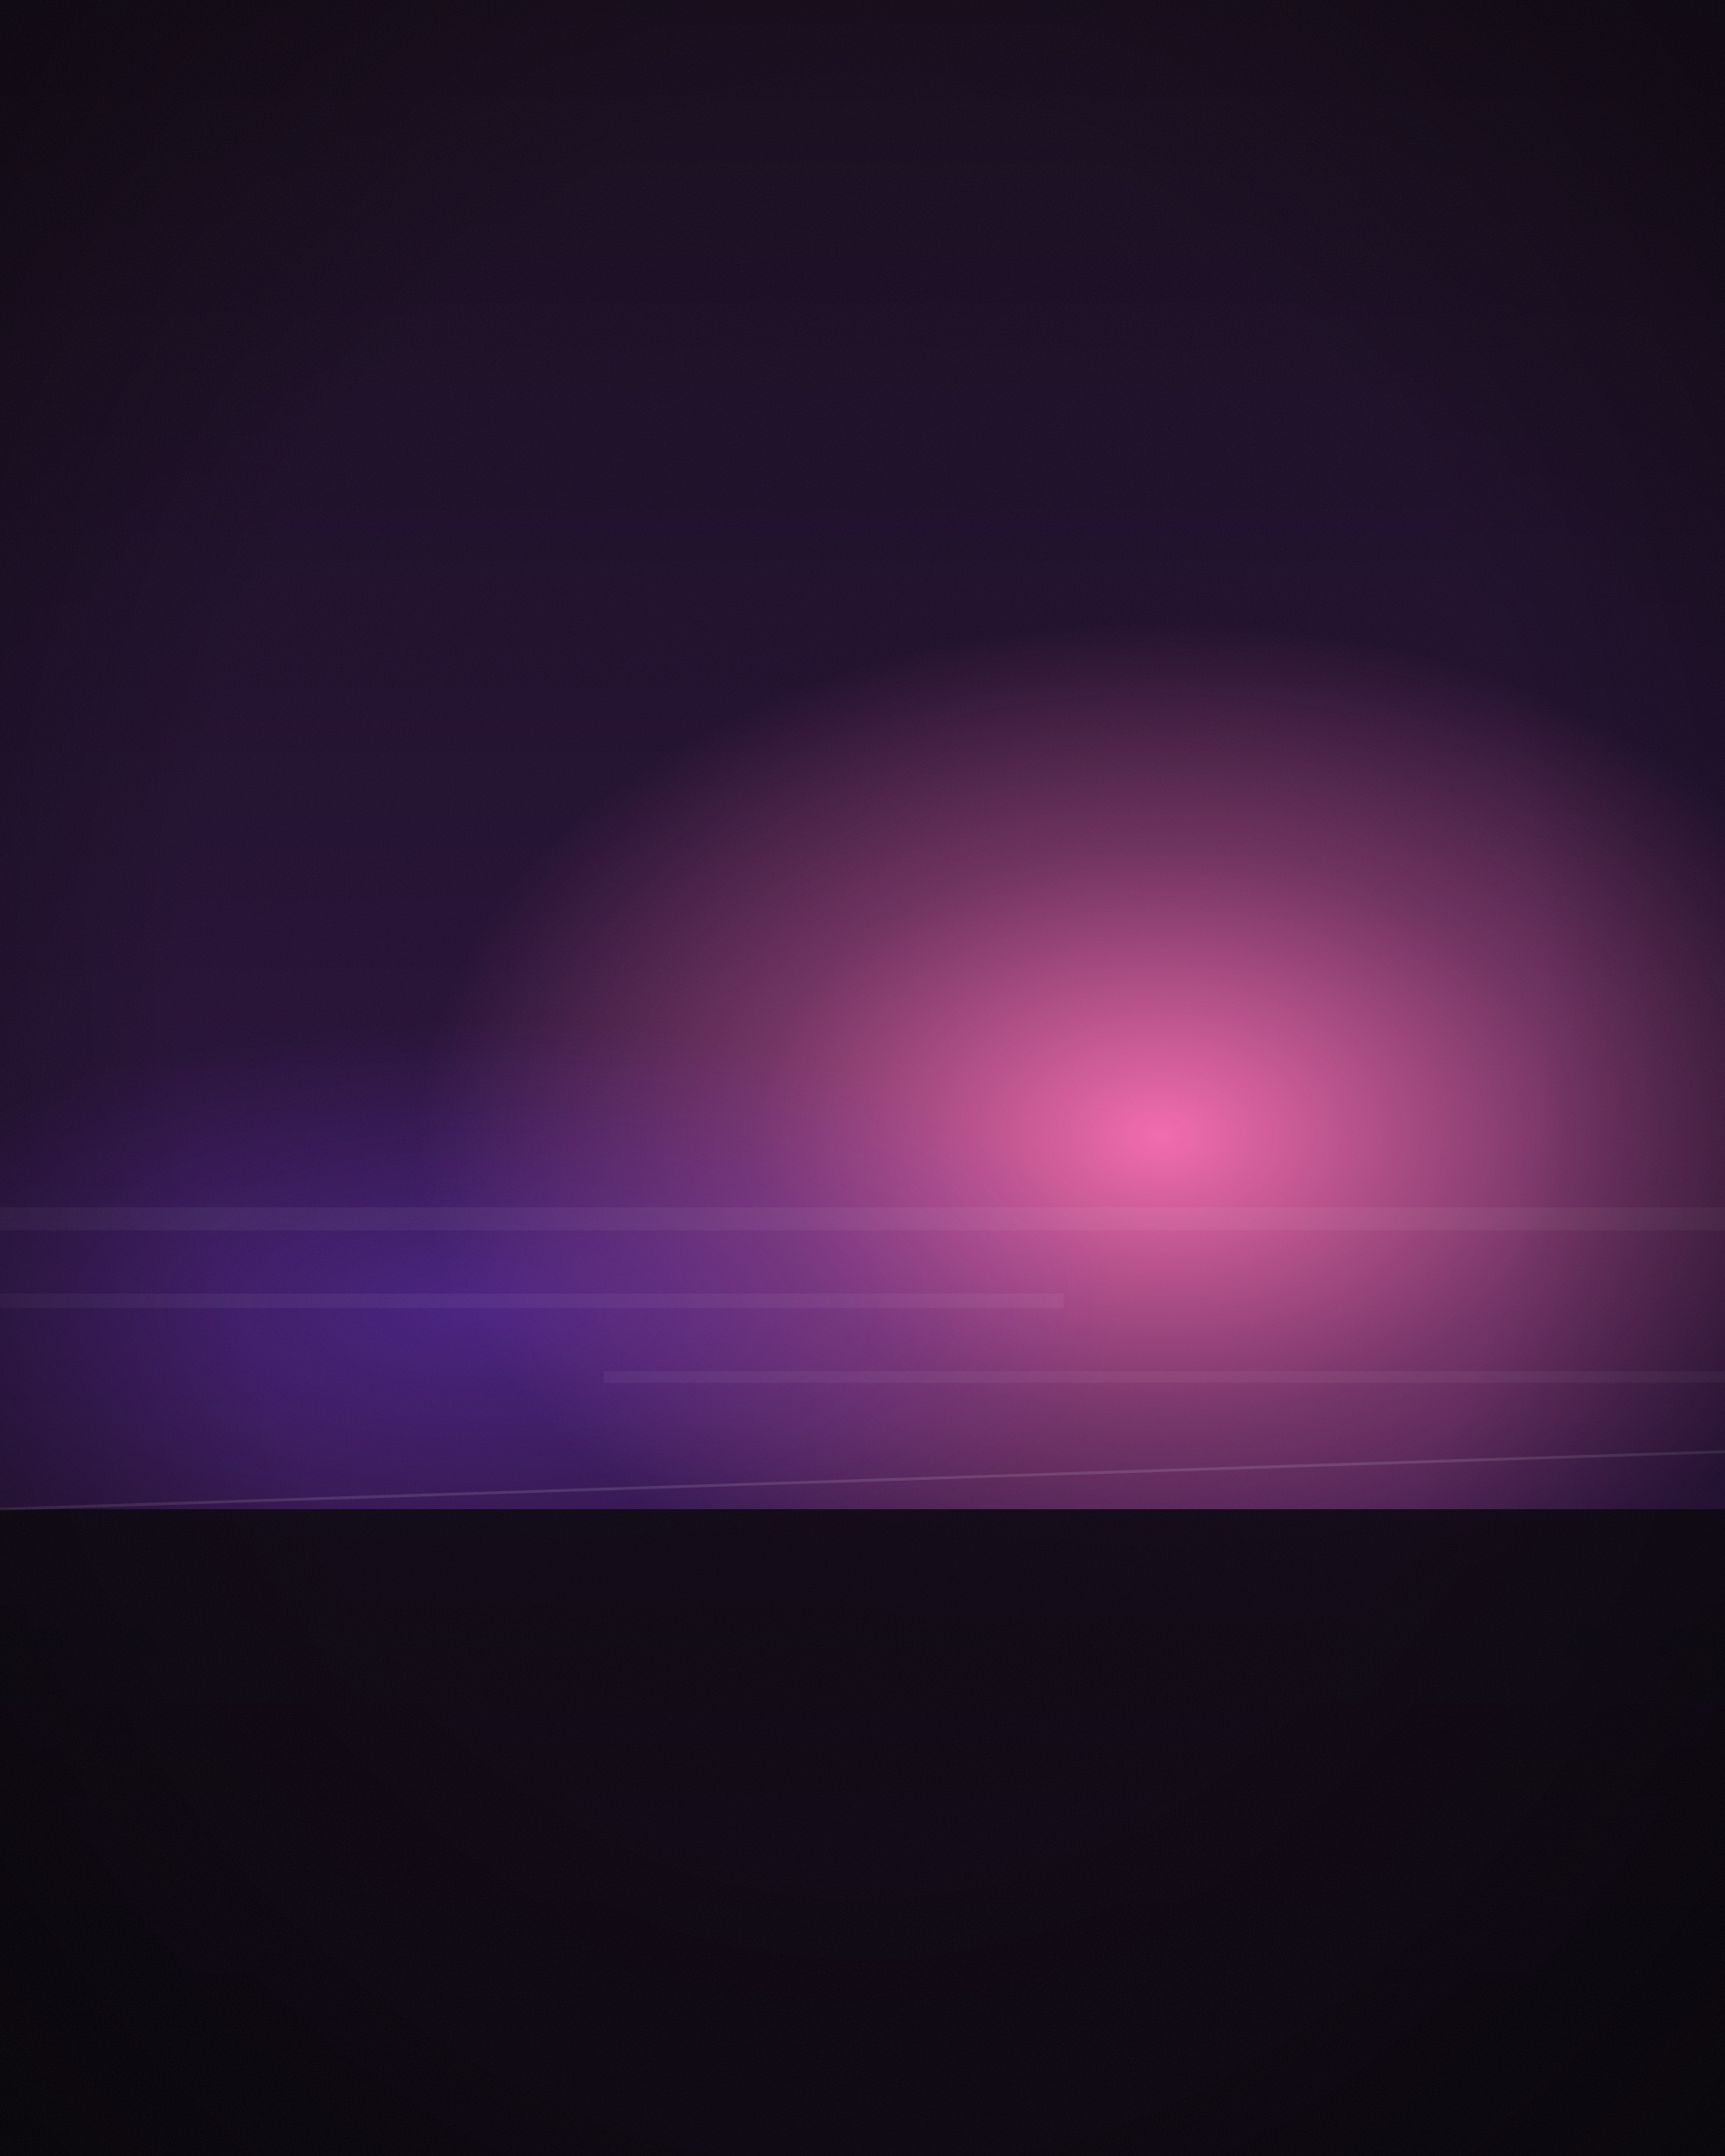
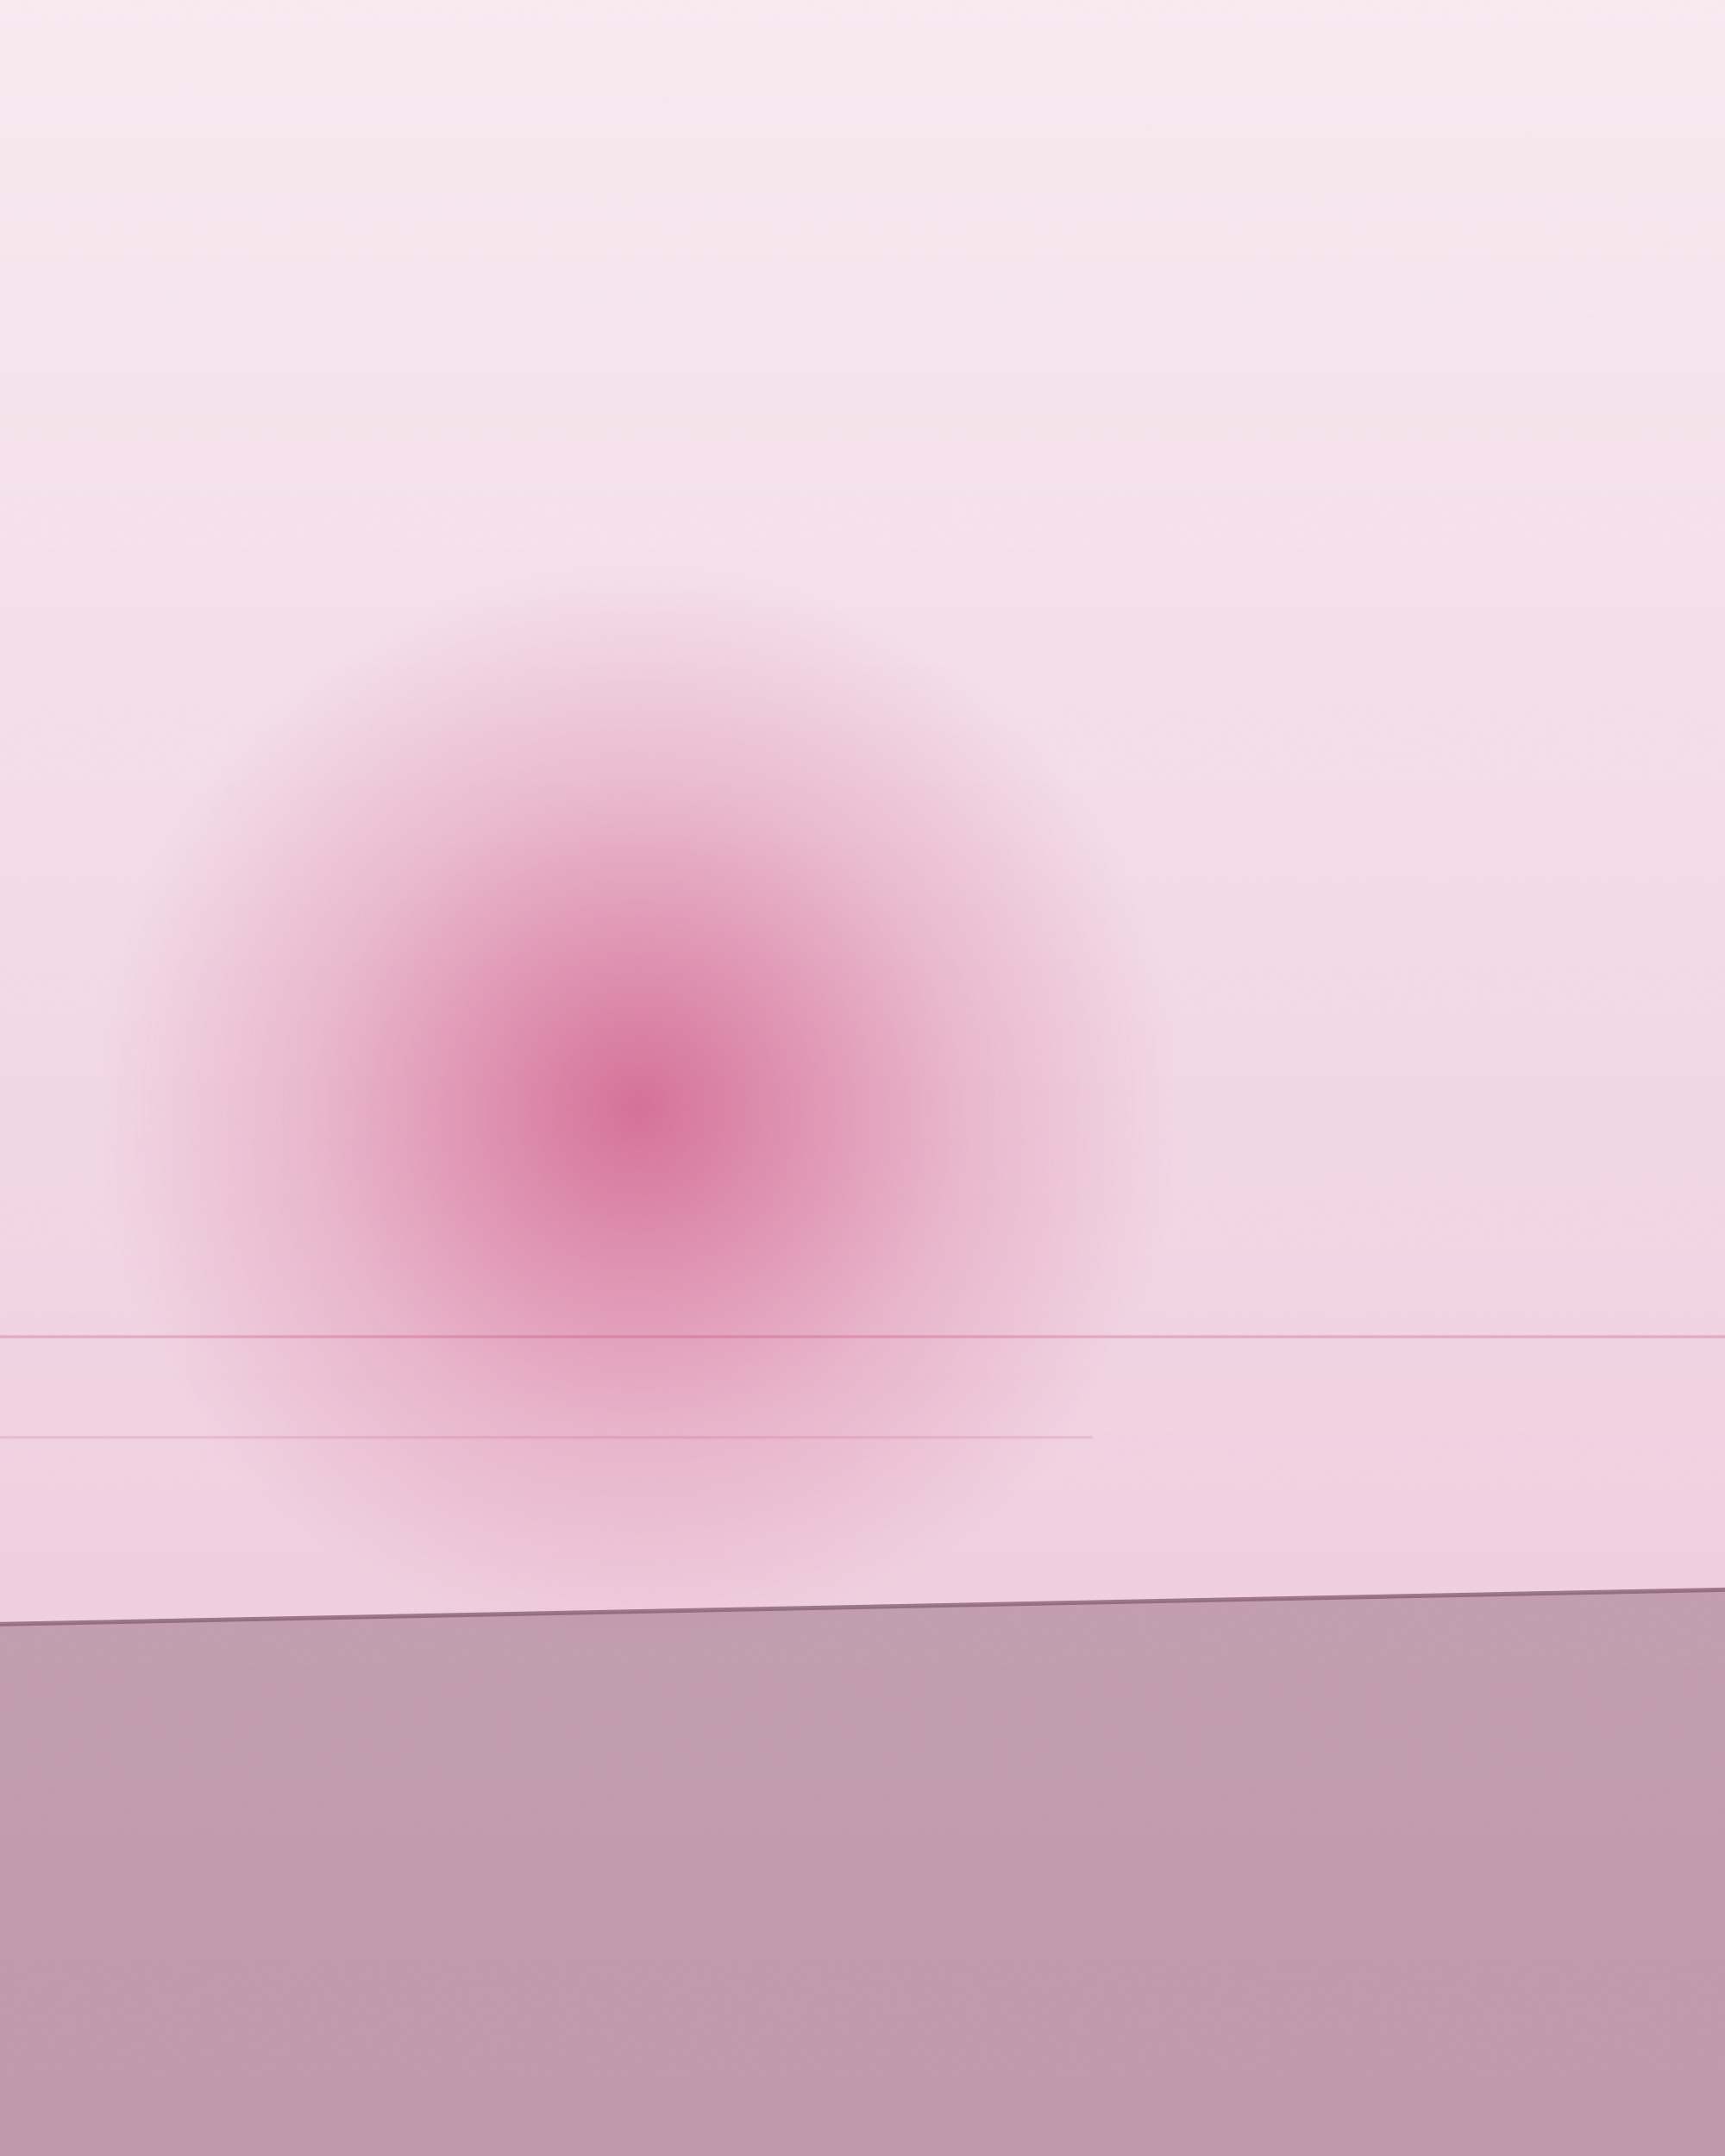
<svg xmlns="http://www.w3.org/2000/svg" viewBox="0 0 1200 1500" width="1200" height="1500">
  <defs>
    <linearGradient id="sky" x1="0" y1="0" x2="0" y2="1">
-       <stop offset="0%" stop-color="#160b1c" />
-       <stop offset="70%" stop-color="#2c1240" />
-       <stop offset="100%" stop-color="#0d0612" />
-     </linearGradient>
-     <linearGradient id="ground" x1="0" y1="0" x2="0" y2="1">
-       <stop offset="0%" stop-color="#0d0612" stop-opacity="0.95" />
-       <stop offset="100%" stop-color="#0d0612" />
+       <stop offset="0%" stop-color="#f9ebf1" />
+       <stop offset="100%" stop-color="#eec6da" />
    </linearGradient>
    <radialGradient id="sun" cx="50%" cy="50%" r="50%">
-       <stop offset="0%" stop-color="#ff6fb5" stop-opacity="0.95" />
-       <stop offset="55%" stop-color="#ff6fb5" stop-opacity="0.35" />
-       <stop offset="100%" stop-color="#ff6fb5" stop-opacity="0" />
-     </radialGradient>
-     <radialGradient id="haze" cx="50%" cy="50%" r="50%">
-       <stop offset="0%" stop-color="#7c3aed" stop-opacity="0.55" />
-       <stop offset="100%" stop-color="#7c3aed" stop-opacity="0" />
-     </radialGradient>
-     <radialGradient id="vig" cx="50%" cy="46%" r="72%">
-       <stop offset="55%" stop-color="#000" stop-opacity="0" />
-       <stop offset="100%" stop-color="#000" stop-opacity="0.55" />
+       <stop offset="0%" stop-color="#d2648f" stop-opacity="0.9" />
+       <stop offset="60%" stop-color="#d2648f" stop-opacity="0.28" />
+       <stop offset="100%" stop-color="#d2648f" stop-opacity="0" />
    </radialGradient>
    <filter id="n" x="0" y="0" width="100%" height="100%">
      <feTurbulence type="fractalNoise" baseFrequency="0.9" numOctaves="4" stitchTiles="stitch" />
      <feColorMatrix type="saturate" values="0" />
    </filter>
  </defs>
  <rect width="1200" height="1500" fill="url(#sky)" />
-   <ellipse cx="808" cy="790" rx="520" ry="360" fill="url(#sun)" />
-   <ellipse cx="328" cy="910" rx="460" ry="200" fill="url(#haze)" opacity="0.7" />
-   <g fill="#ffffff" fill-opacity="0.05">
-     <rect x="0" y="840" width="1200" height="16" />
-     <rect x="0" y="900" width="740" height="10" />
-     <rect x="420" y="954" width="780" height="8" />
+   <circle cx="444" cy="770" r="380" fill="url(#sun)" />
+   <g stroke="#b8325f" stroke-opacity="0.25" stroke-width="2">
+     <line x1="0" y1="930" x2="1200" y2="930" />
+     <line x1="0" y1="1000" x2="760" y2="1000" stroke-opacity="0.14" />
  </g>
-   <rect x="0" y="1050" width="1200" height="450" fill="url(#ground)" />
-   <path d="M0 1050 L1200 1010" stroke="#ffffff" stroke-opacity="0.12" stroke-width="2" />
-   <rect width="1200" height="1500" fill="url(#vig)" />
-   <rect width="1200" height="1500" filter="url(#n)" opacity="0.055" />
+   <path d="M0 1130 L1200 1106 L1200 1500 L0 1500 Z" fill="#8a5f74" opacity="0.45" />
+   <path d="M0 1130 L1200 1106" stroke="#8a5f74" stroke-opacity="0.8" stroke-width="3" />
+   <rect width="1200" height="1500" filter="url(#n)" opacity="0.05" />
</svg>
